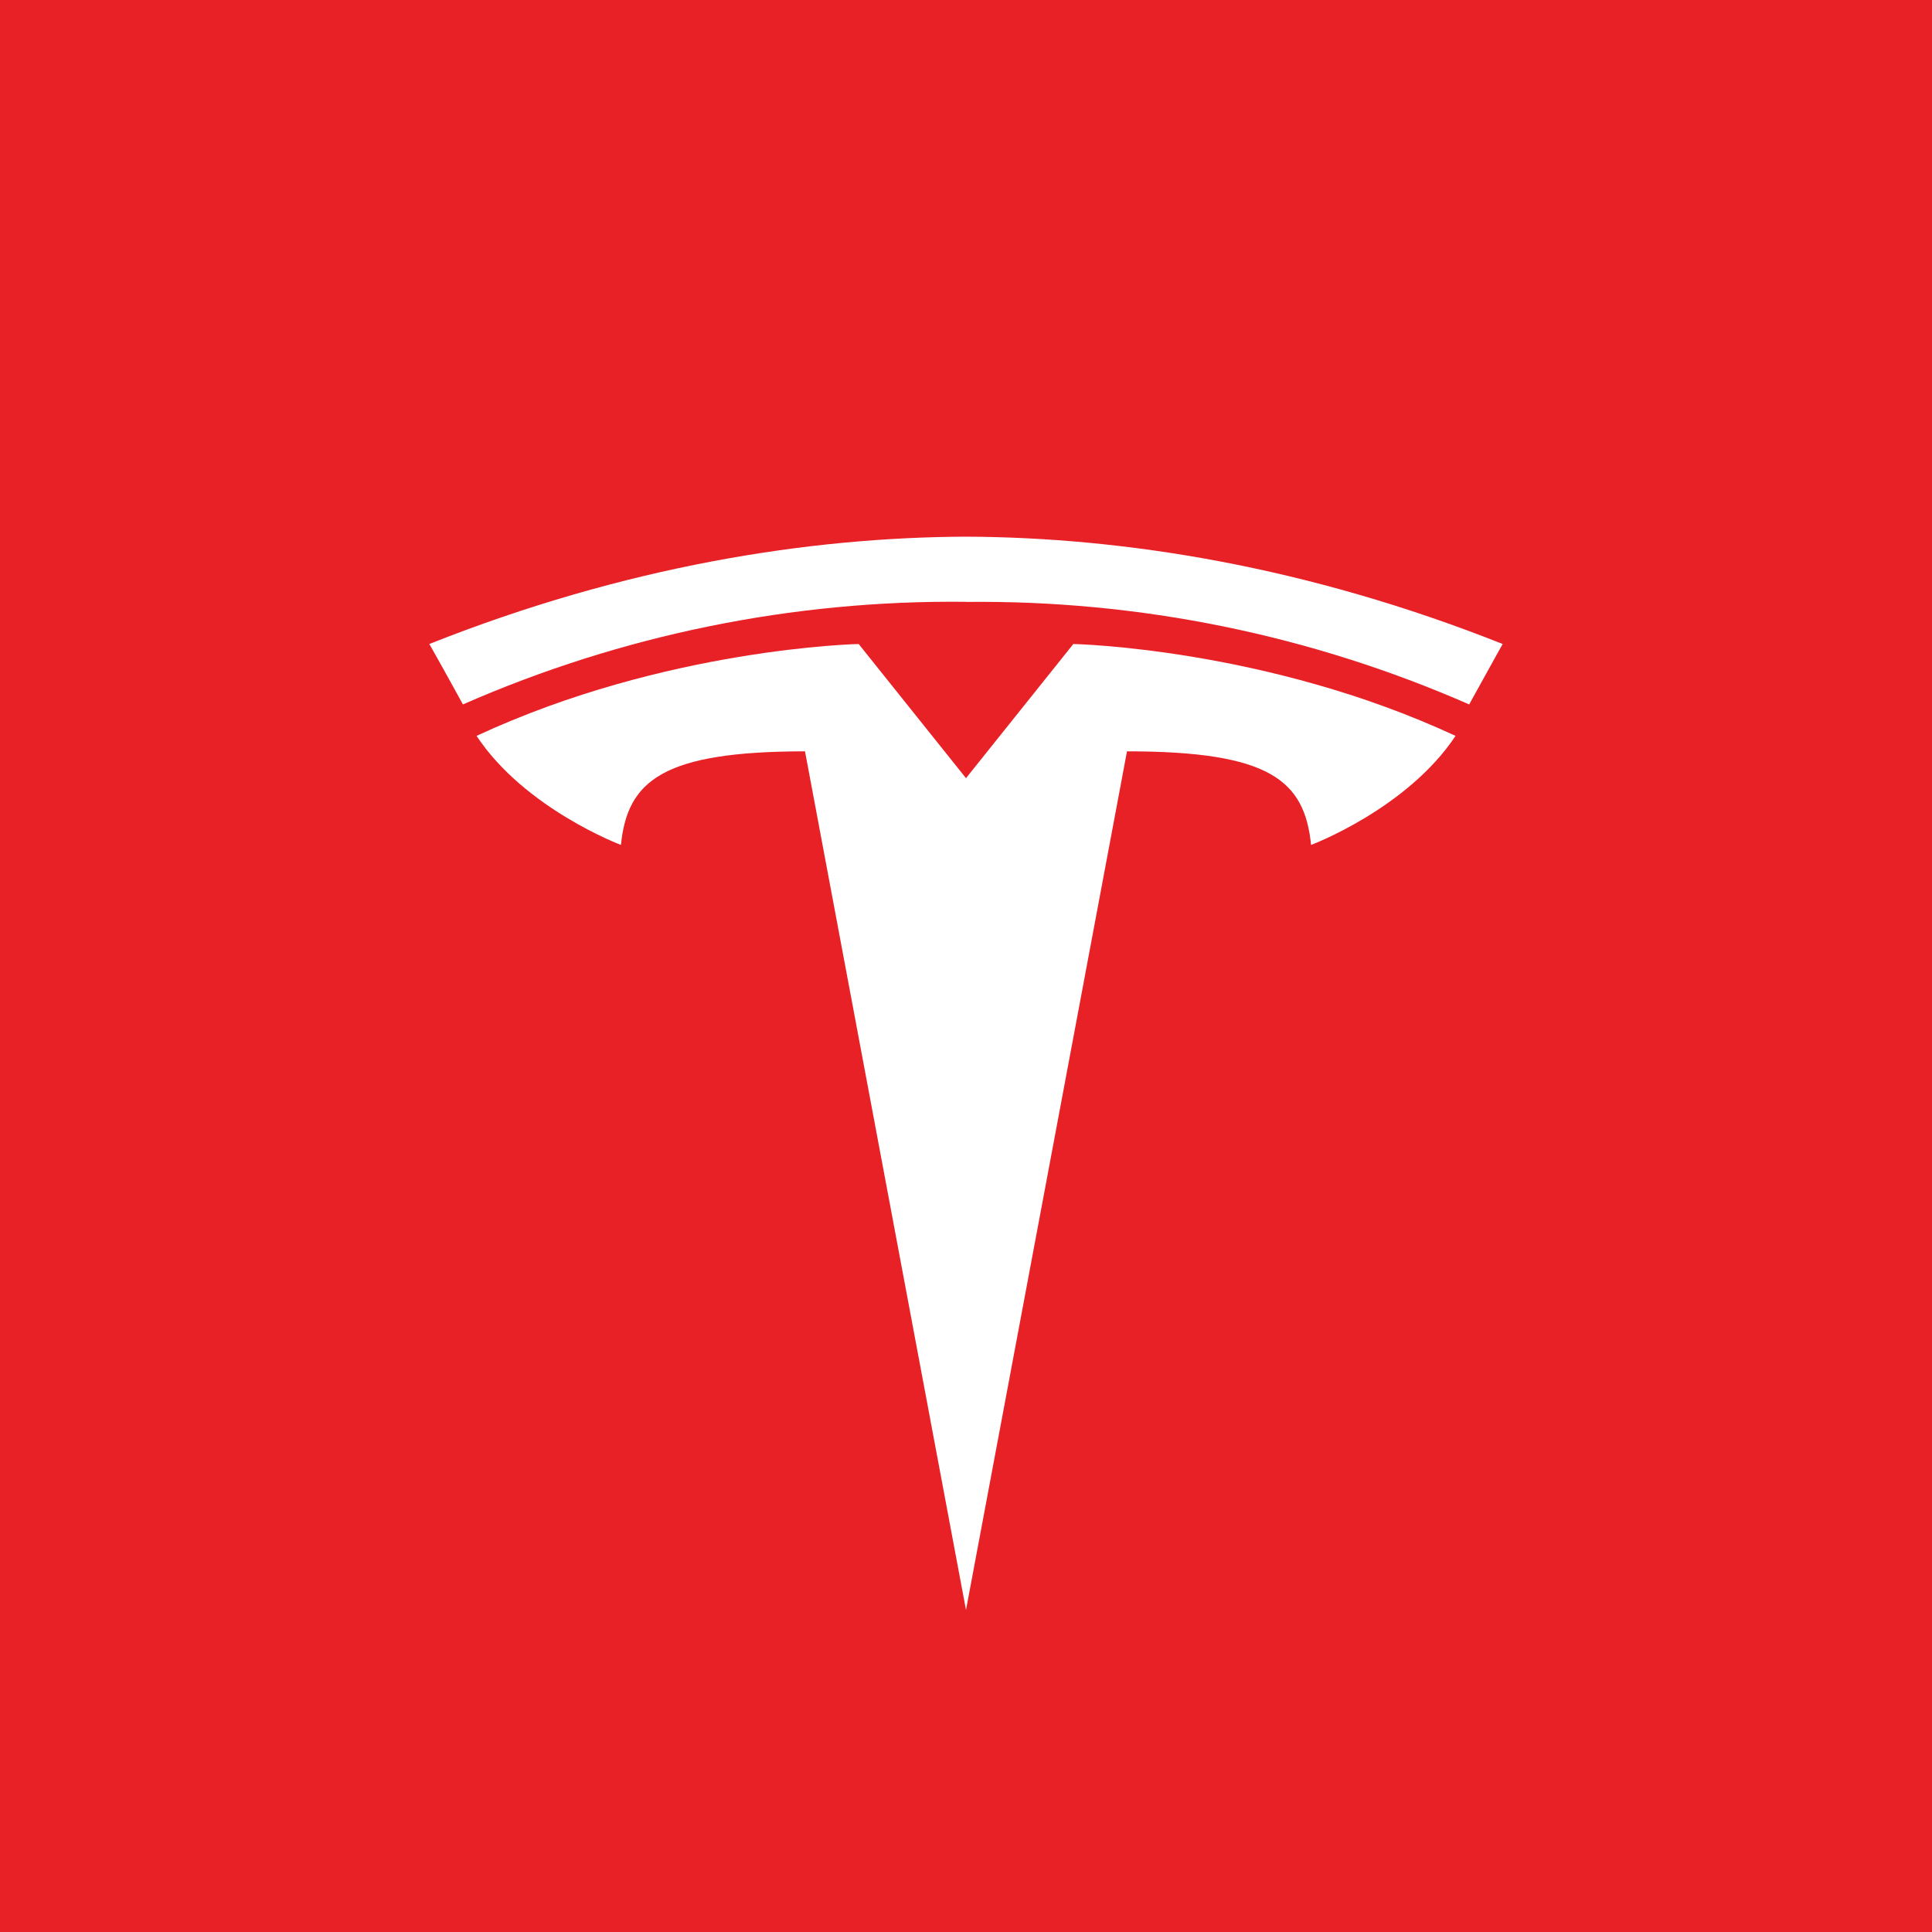
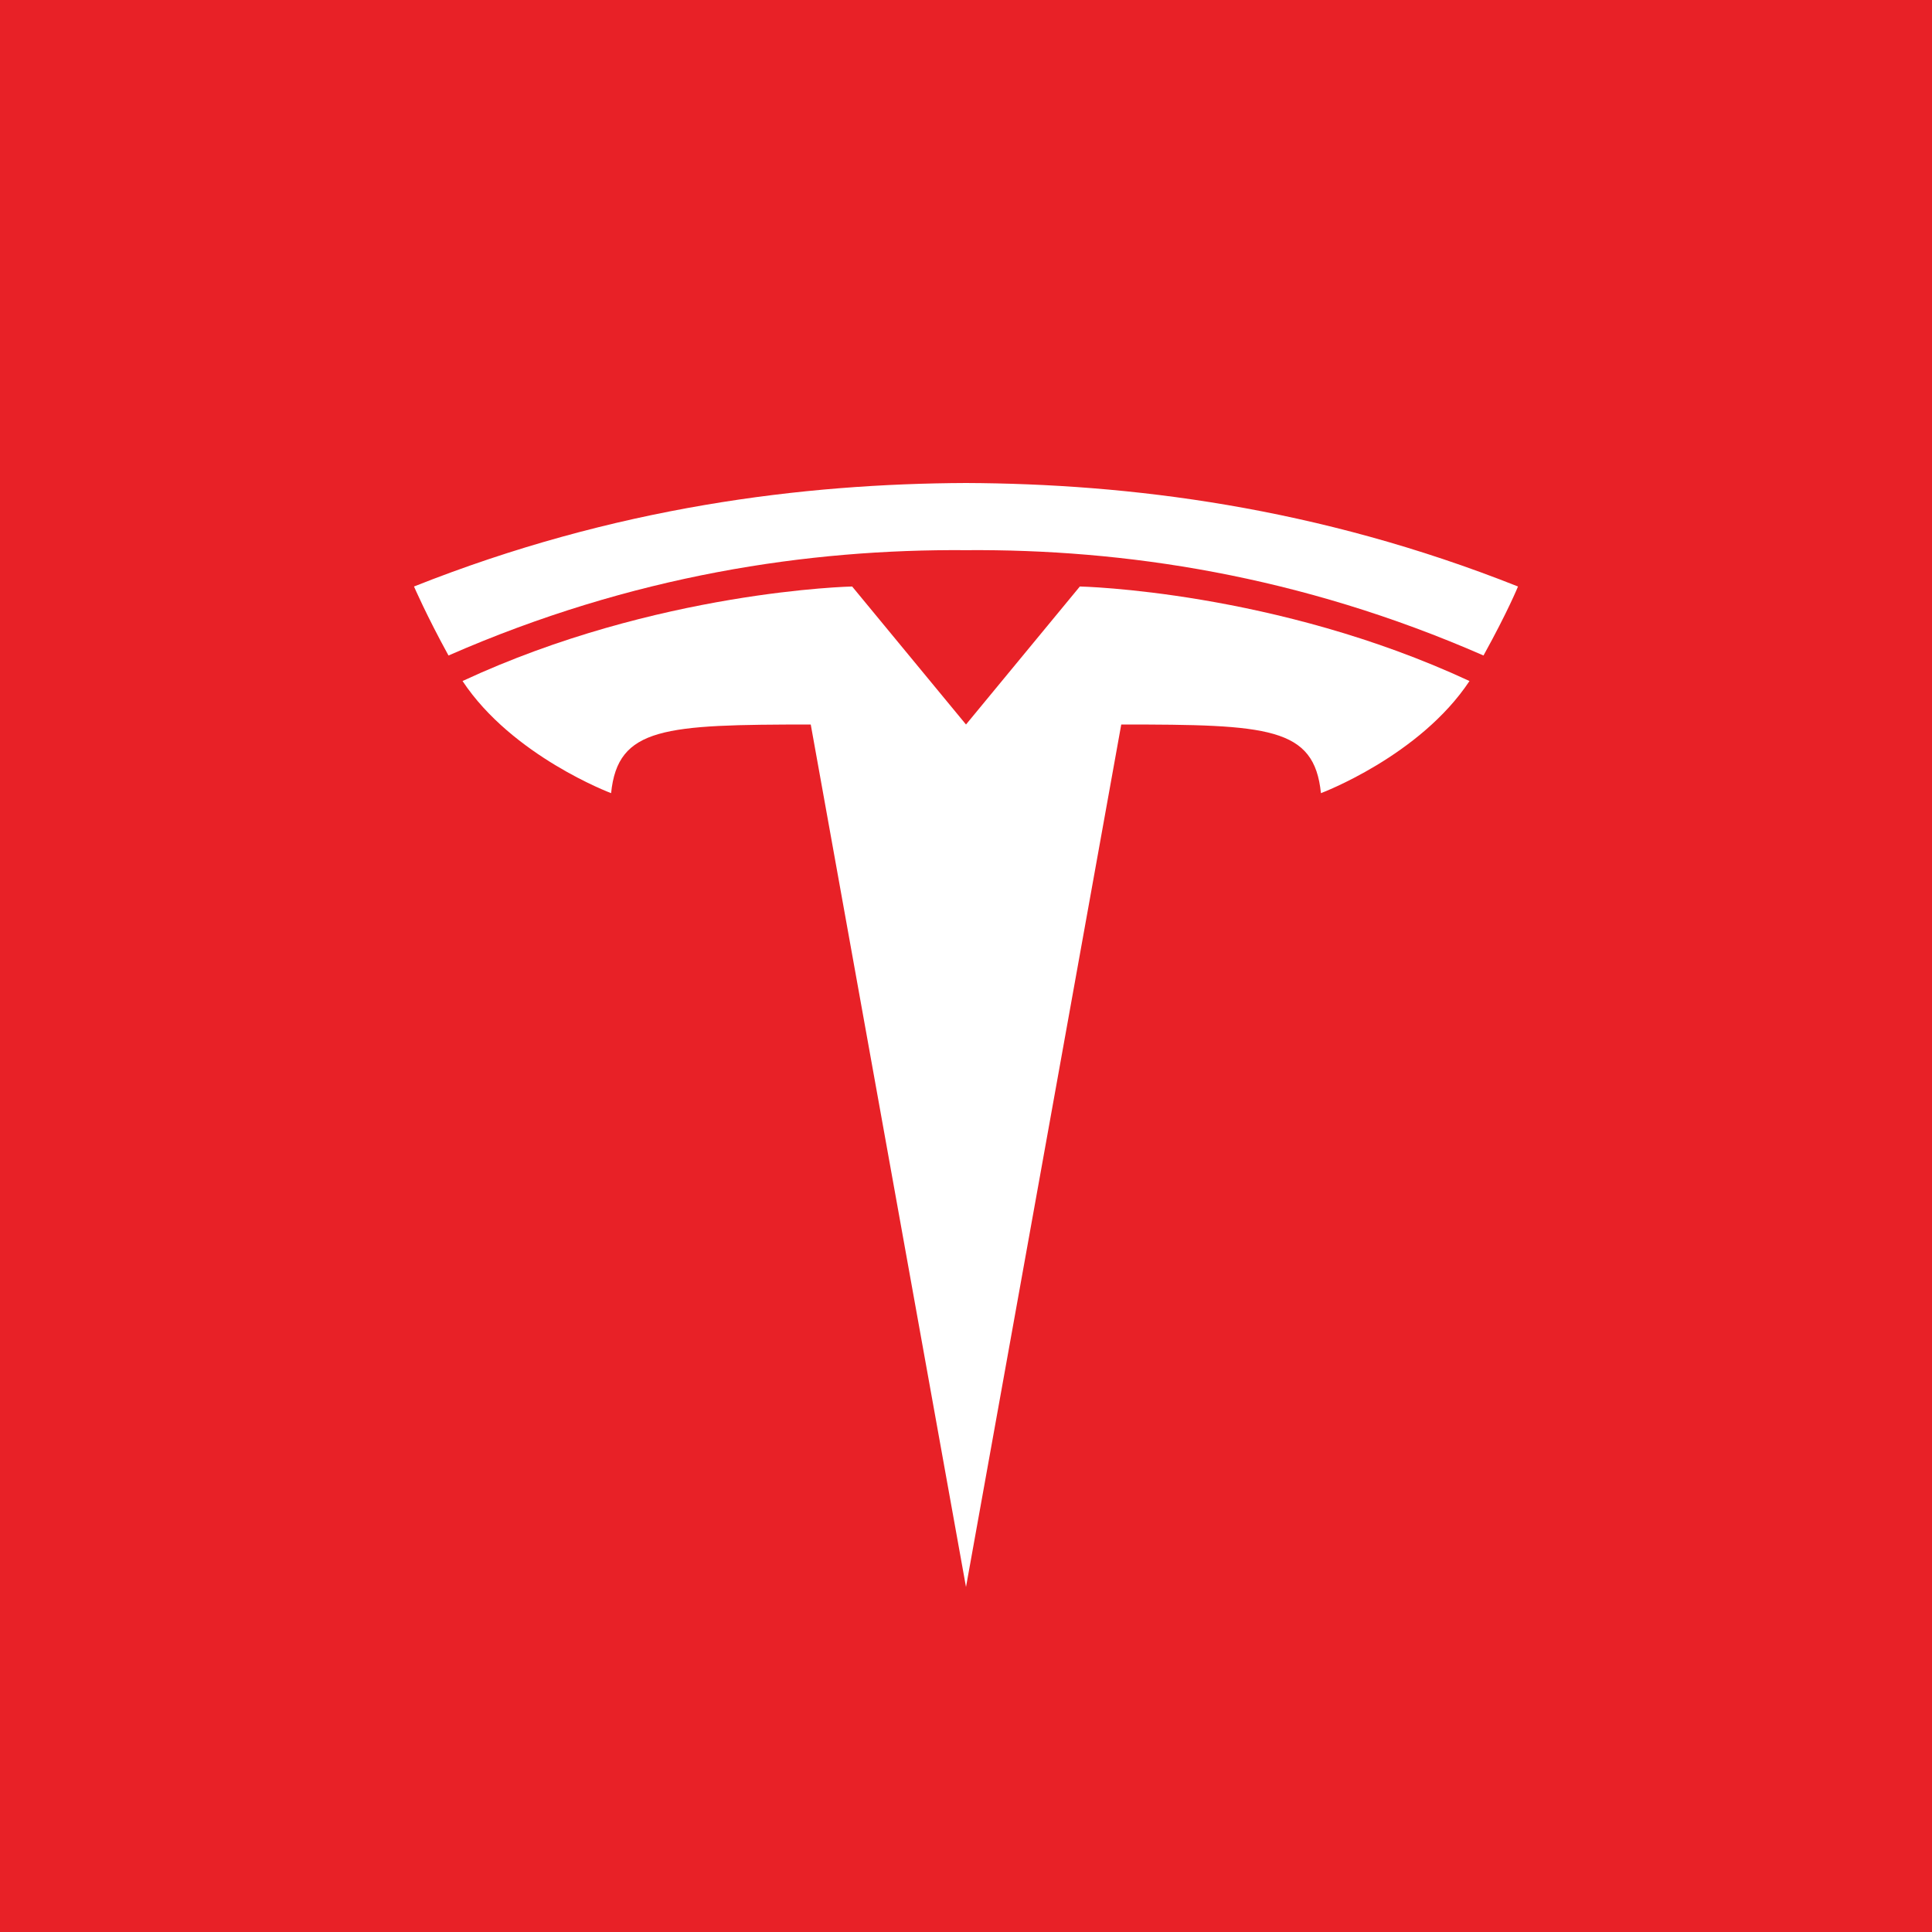
- <svg xmlns="http://www.w3.org/2000/svg" width="18" height="18">
-   <path fill="#E82127" d="M0 0h18v18H0z" />
-   <path d="M9 15l1.5-8c1.334 0 1.654.272 1.715.872 0 0 .894-.335 1.346-1.016C11.8 6.037 10 6 10 6L9 7.25 8 6s-1.8.037-3.56.856c.45.68 1.345 1.016 1.345 1.016.061-.6.39-.871 1.715-.872L9 15z" fill="#fff" />
-   <path d="M9 5.608a11.35 11.35 0 014.688.955C13.91 6.16 14 6 14 6c-1.823-.724-3.53-.994-5-1-1.47.006-3.177.276-5 1 0 0 .114.2.313.563A11.349 11.349 0 019 5.607z" fill="#fff" />
+ <svg xmlns="http://www.w3.org/2000/svg" width="56" height="56">
+   <path fill="#E82127" d="M0 0h56v56H0z" />
+   <path d="M28 46l4.5-25c4.267 0 5.594.072 5.788 1.99 0 0 2.863-1.072 4.306-3.25C36.961 17.12 31.3 17 31.3 17L28 21l-3.3-4s-5.66.118-11.293 2.74c1.442 2.177 4.306 3.25 4.306 3.25.195-1.92 1.549-1.987 5.787-1.99L28 46z" fill="#fff" />
+   <path d="M28 15.947c4.554-.035 9.664.717 15 3.053.713-1.29 1-2 1-2-5.833-2.318-11.296-2.98-16-3-4.705.02-10.167.682-16 3 0 0 .364.843 1 2 5.335-2.336 10.446-3.088 15-3.053z" fill="#fff" />
</svg>
